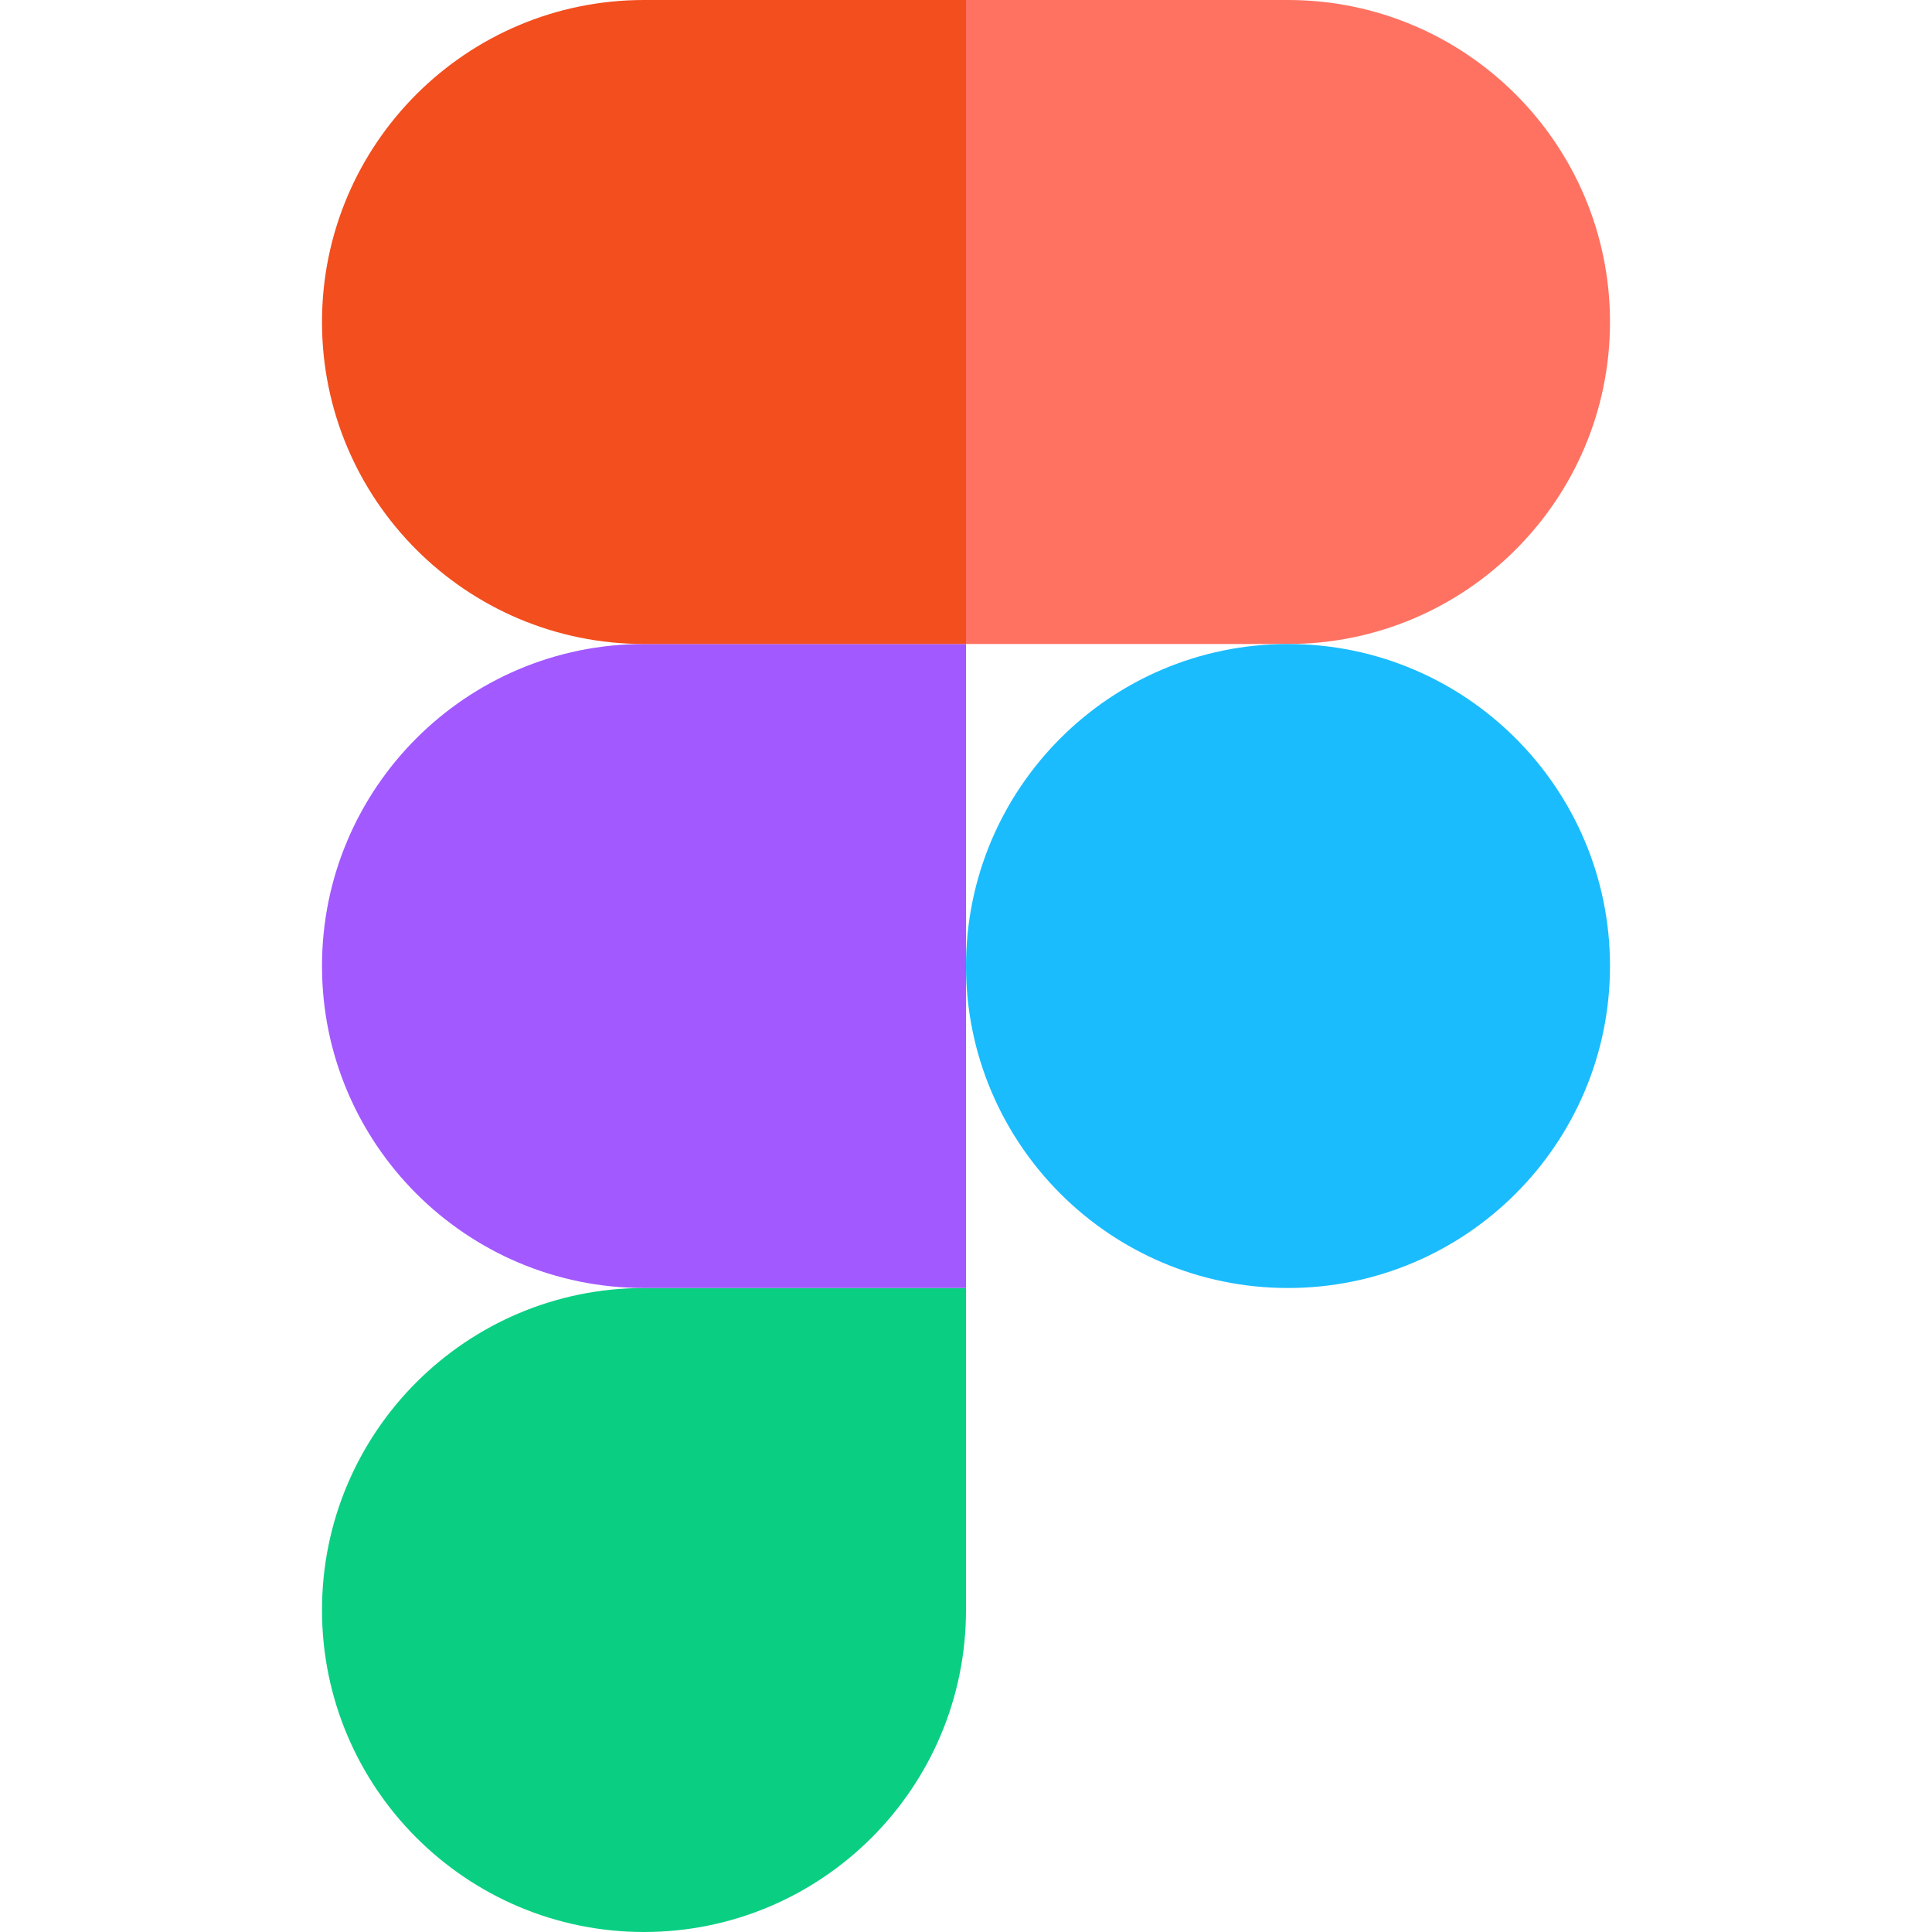
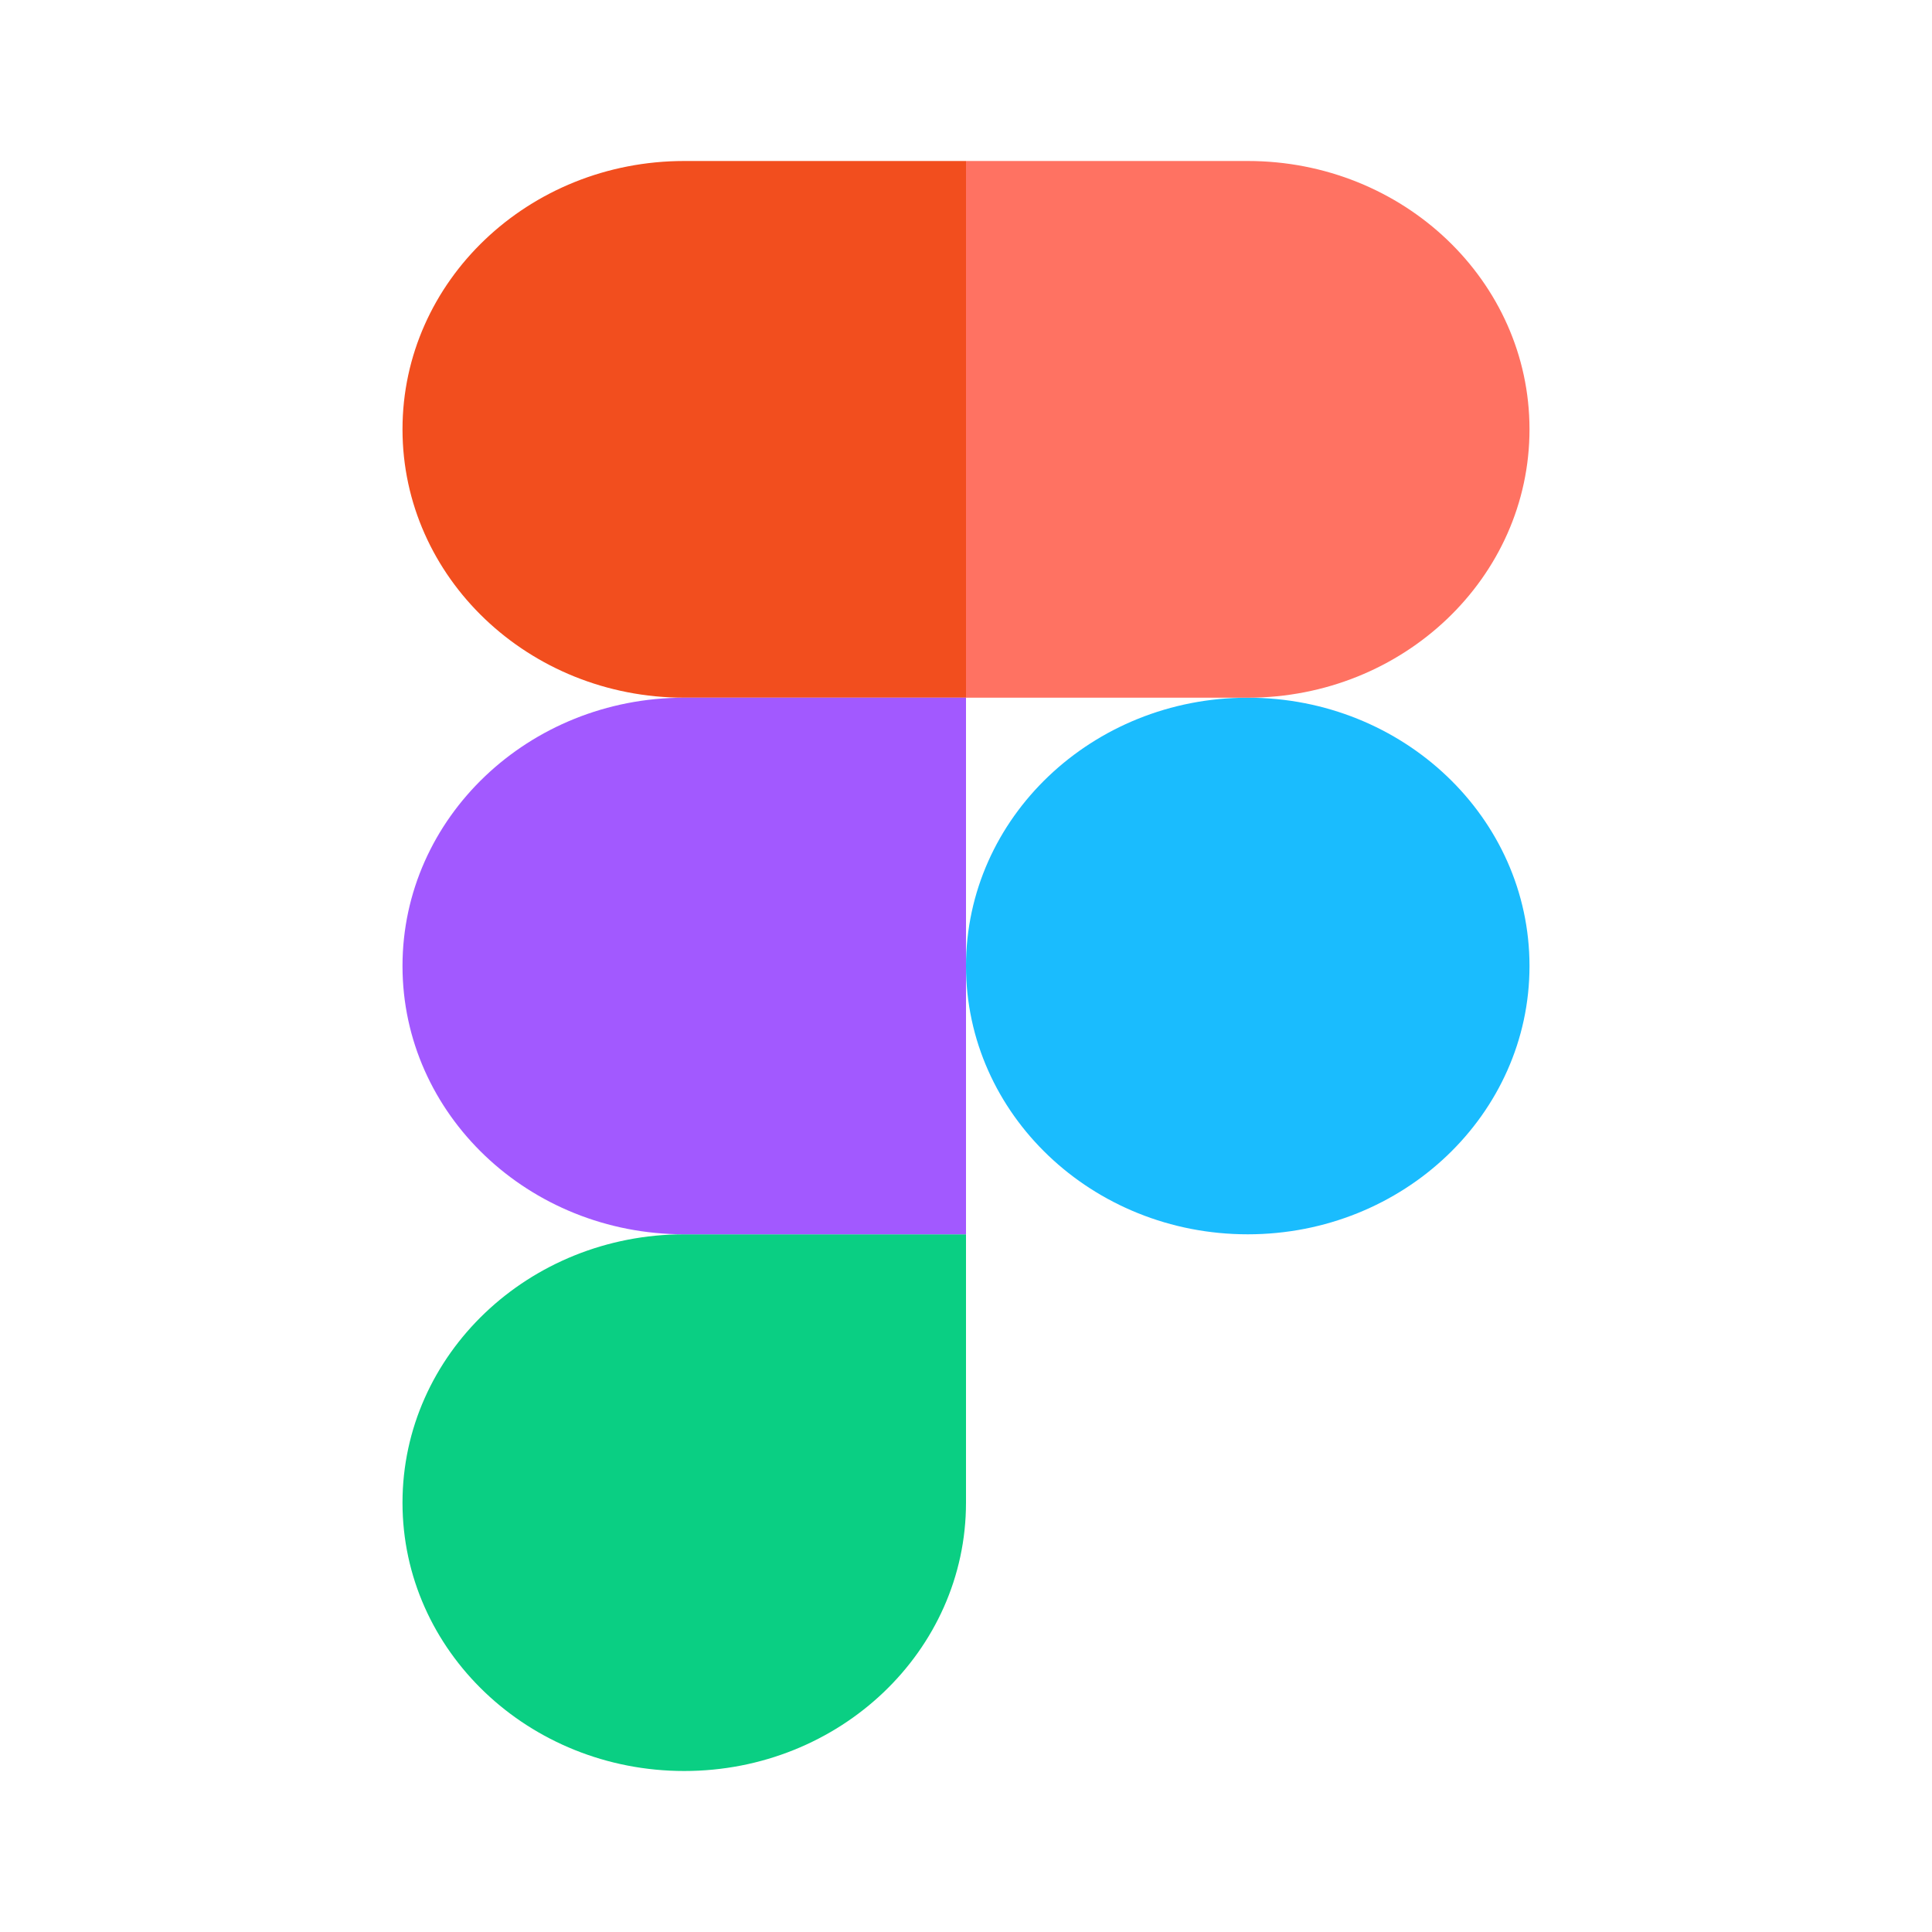
<svg xmlns="http://www.w3.org/2000/svg" width="24" height="24" viewBox="0 0 24 24" fill="none">
-   <path d="M8 24C10.208 24 12 22.208 12 20V16H8C5.792 16 4 17.792 4 20C4 22.208 5.792 24 8 24Z" fill="#0ACF83" />
-   <path d="M4 12C4 9.792 5.792 8 8 8H12V16H8C5.792 16 4 14.208 4 12Z" fill="#A259FF" />
-   <path d="M4 4C4 1.792 5.792 0 8 0H12V8H8C5.792 8 4 6.208 4 4Z" fill="#F24E1E" />
-   <path d="M12 0H16C18.208 0 20 1.792 20 4C20 6.208 18.208 8 16 8H12V0Z" fill="#FF7262" />
-   <path d="M20 12C20 14.208 18.208 16 16 16C13.792 16 12 14.208 12 12C12 9.792 13.792 8 16 8C18.208 8 20 9.792 20 12Z" fill="#1ABCFE" />
+   <path fill-rule="evenodd" clip-rule="evenodd" d="M12 12C12 10.159 13.567 8.667 15.5 8.667C17.433 8.667 19 10.159 19 12C19 13.841 17.433 15.333 15.5 15.333C13.567 15.333 12 13.841 12 12Z" fill="#1ABCFE" />
+   <path fill-rule="evenodd" clip-rule="evenodd" d="M5 18.667C5 16.826 6.567 15.333 8.5 15.333H12V18.667C12 20.508 10.433 22 8.5 22C6.567 22 5 20.508 5 18.667Z" fill="#0ACF83" />
+   <path fill-rule="evenodd" clip-rule="evenodd" d="M12 2V8.667H15.5C17.433 8.667 19 7.174 19 5.333C19 3.492 17.433 2 15.5 2H12Z" fill="#FF7262" />
+   <path fill-rule="evenodd" clip-rule="evenodd" d="M5 5.333C5 7.174 6.567 8.667 8.5 8.667H12V2H8.5C6.567 2 5 3.492 5 5.333Z" fill="#F24E1E" />
+   <path fill-rule="evenodd" clip-rule="evenodd" d="M5 12C5 13.841 6.567 15.333 8.5 15.333H12V8.667H8.5C6.567 8.667 5 10.159 5 12Z" fill="#A259FF" />
</svg>
